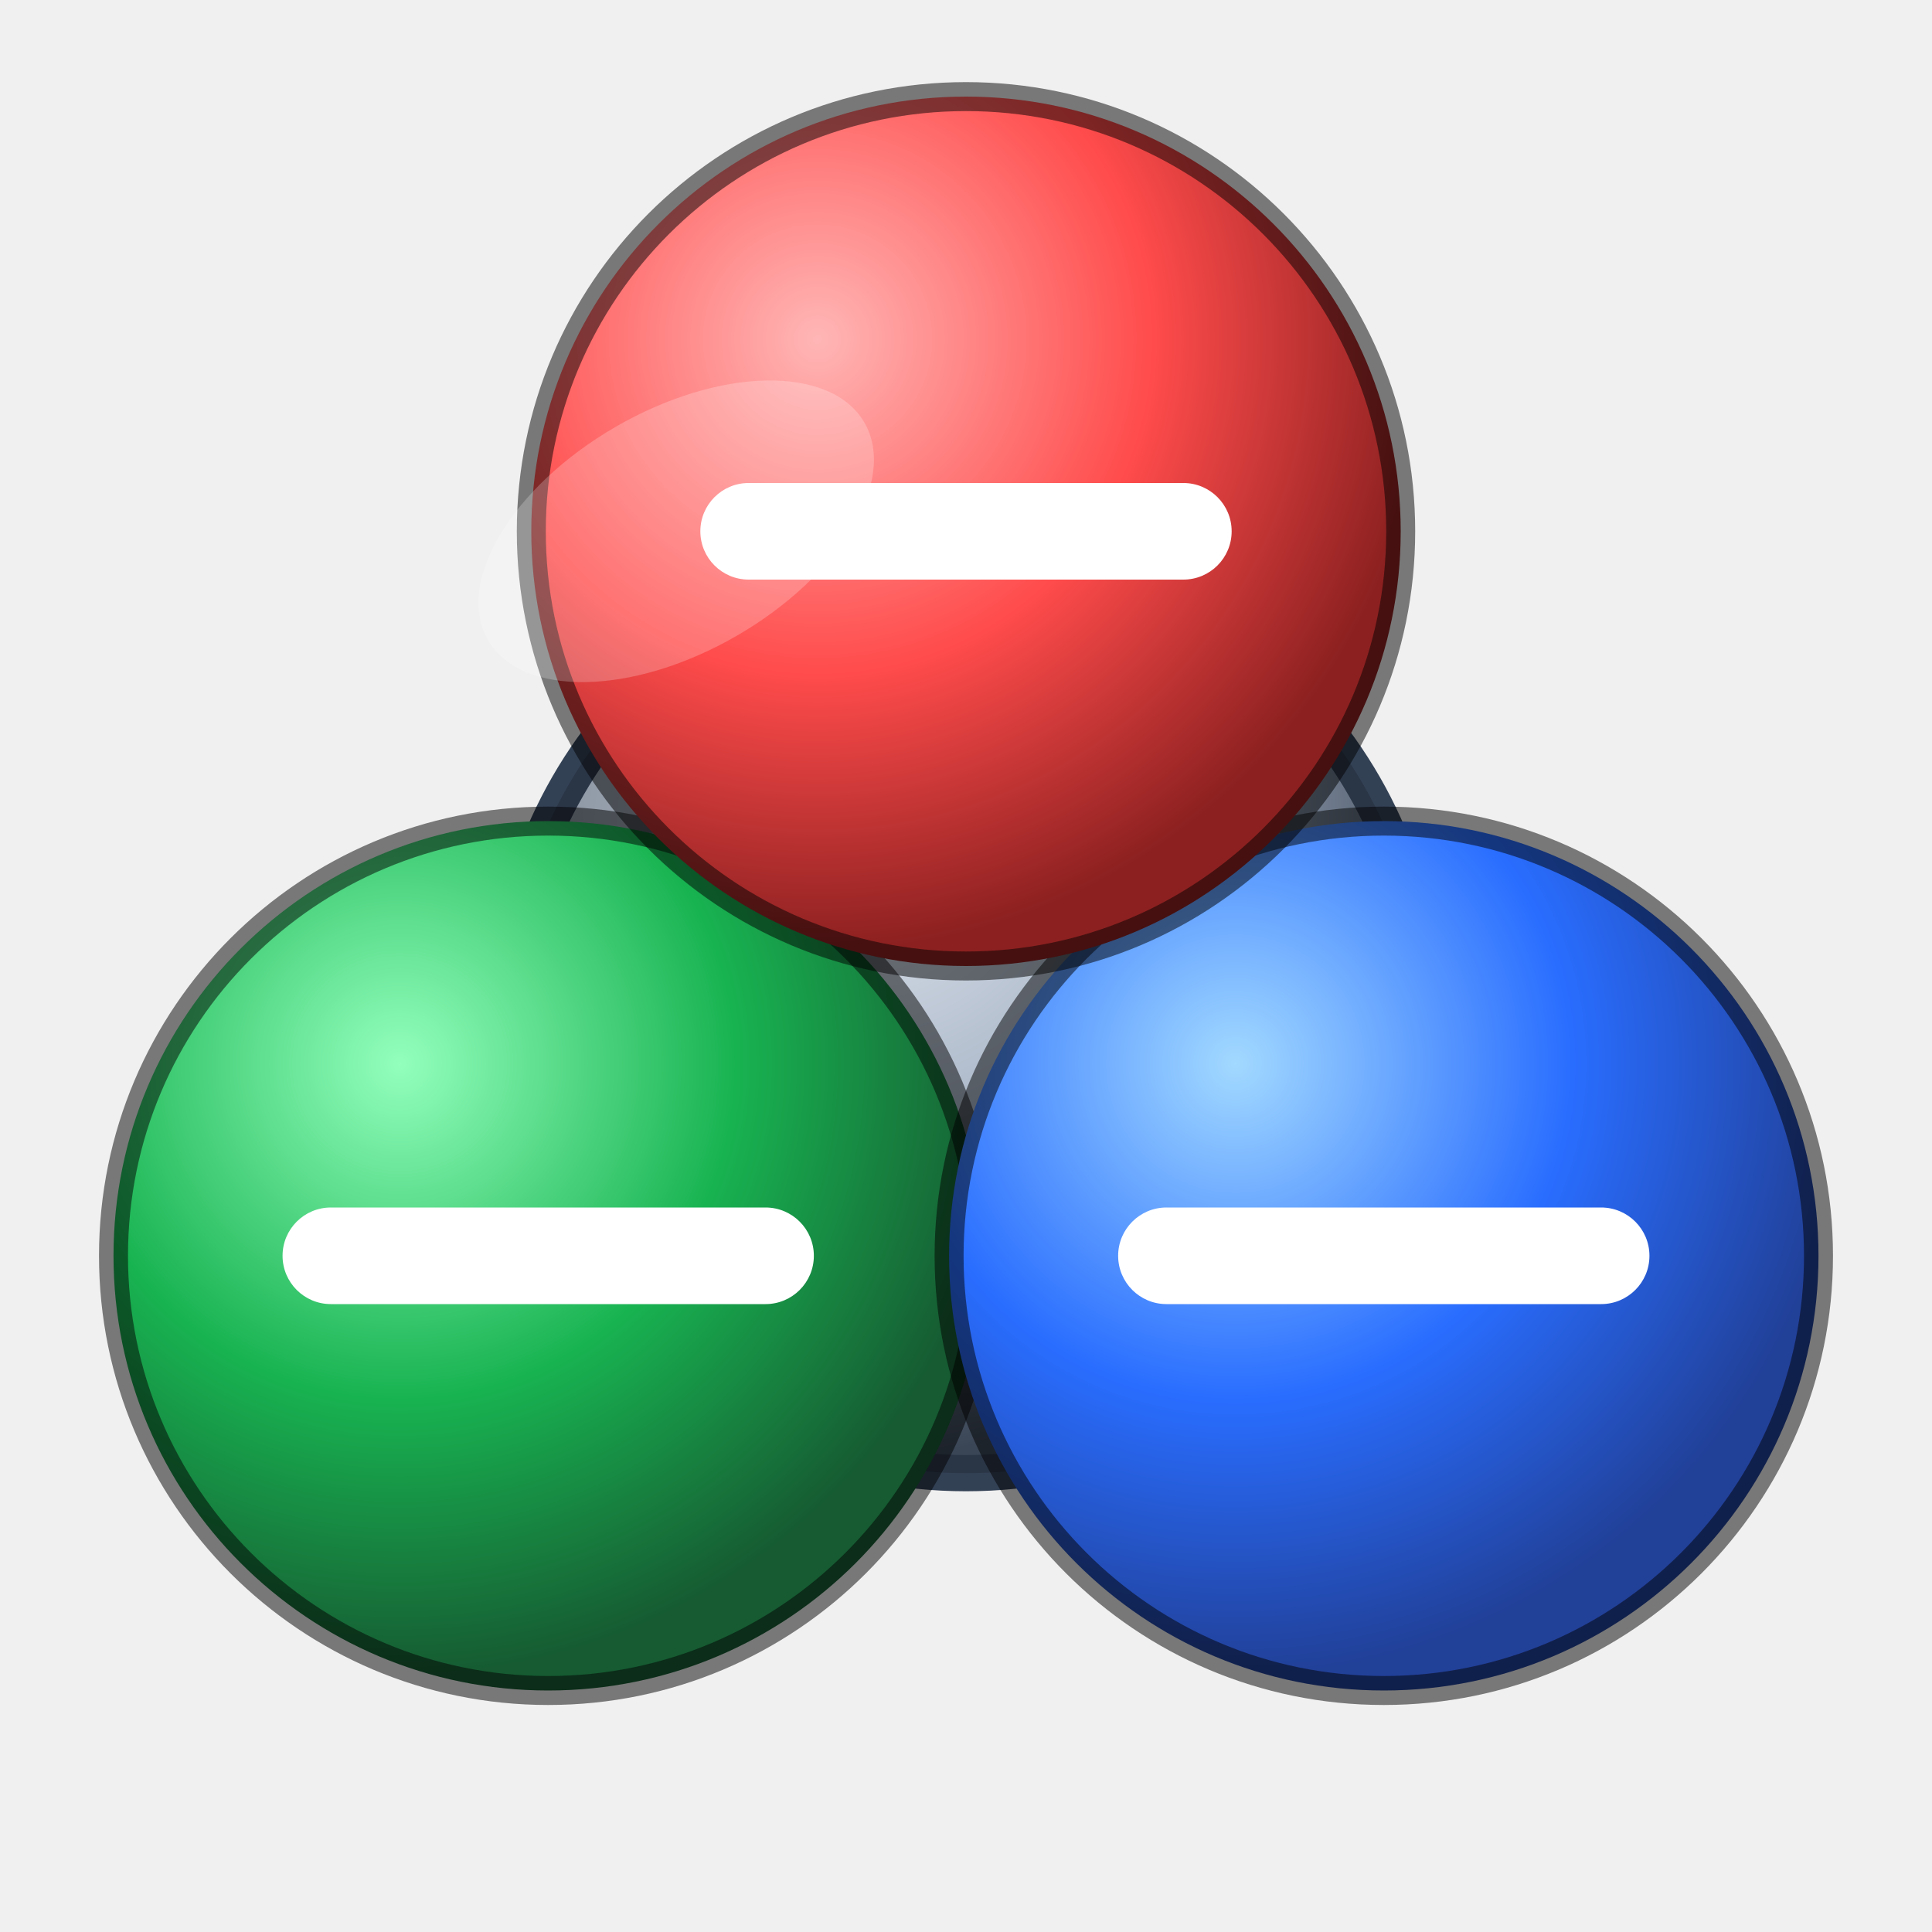
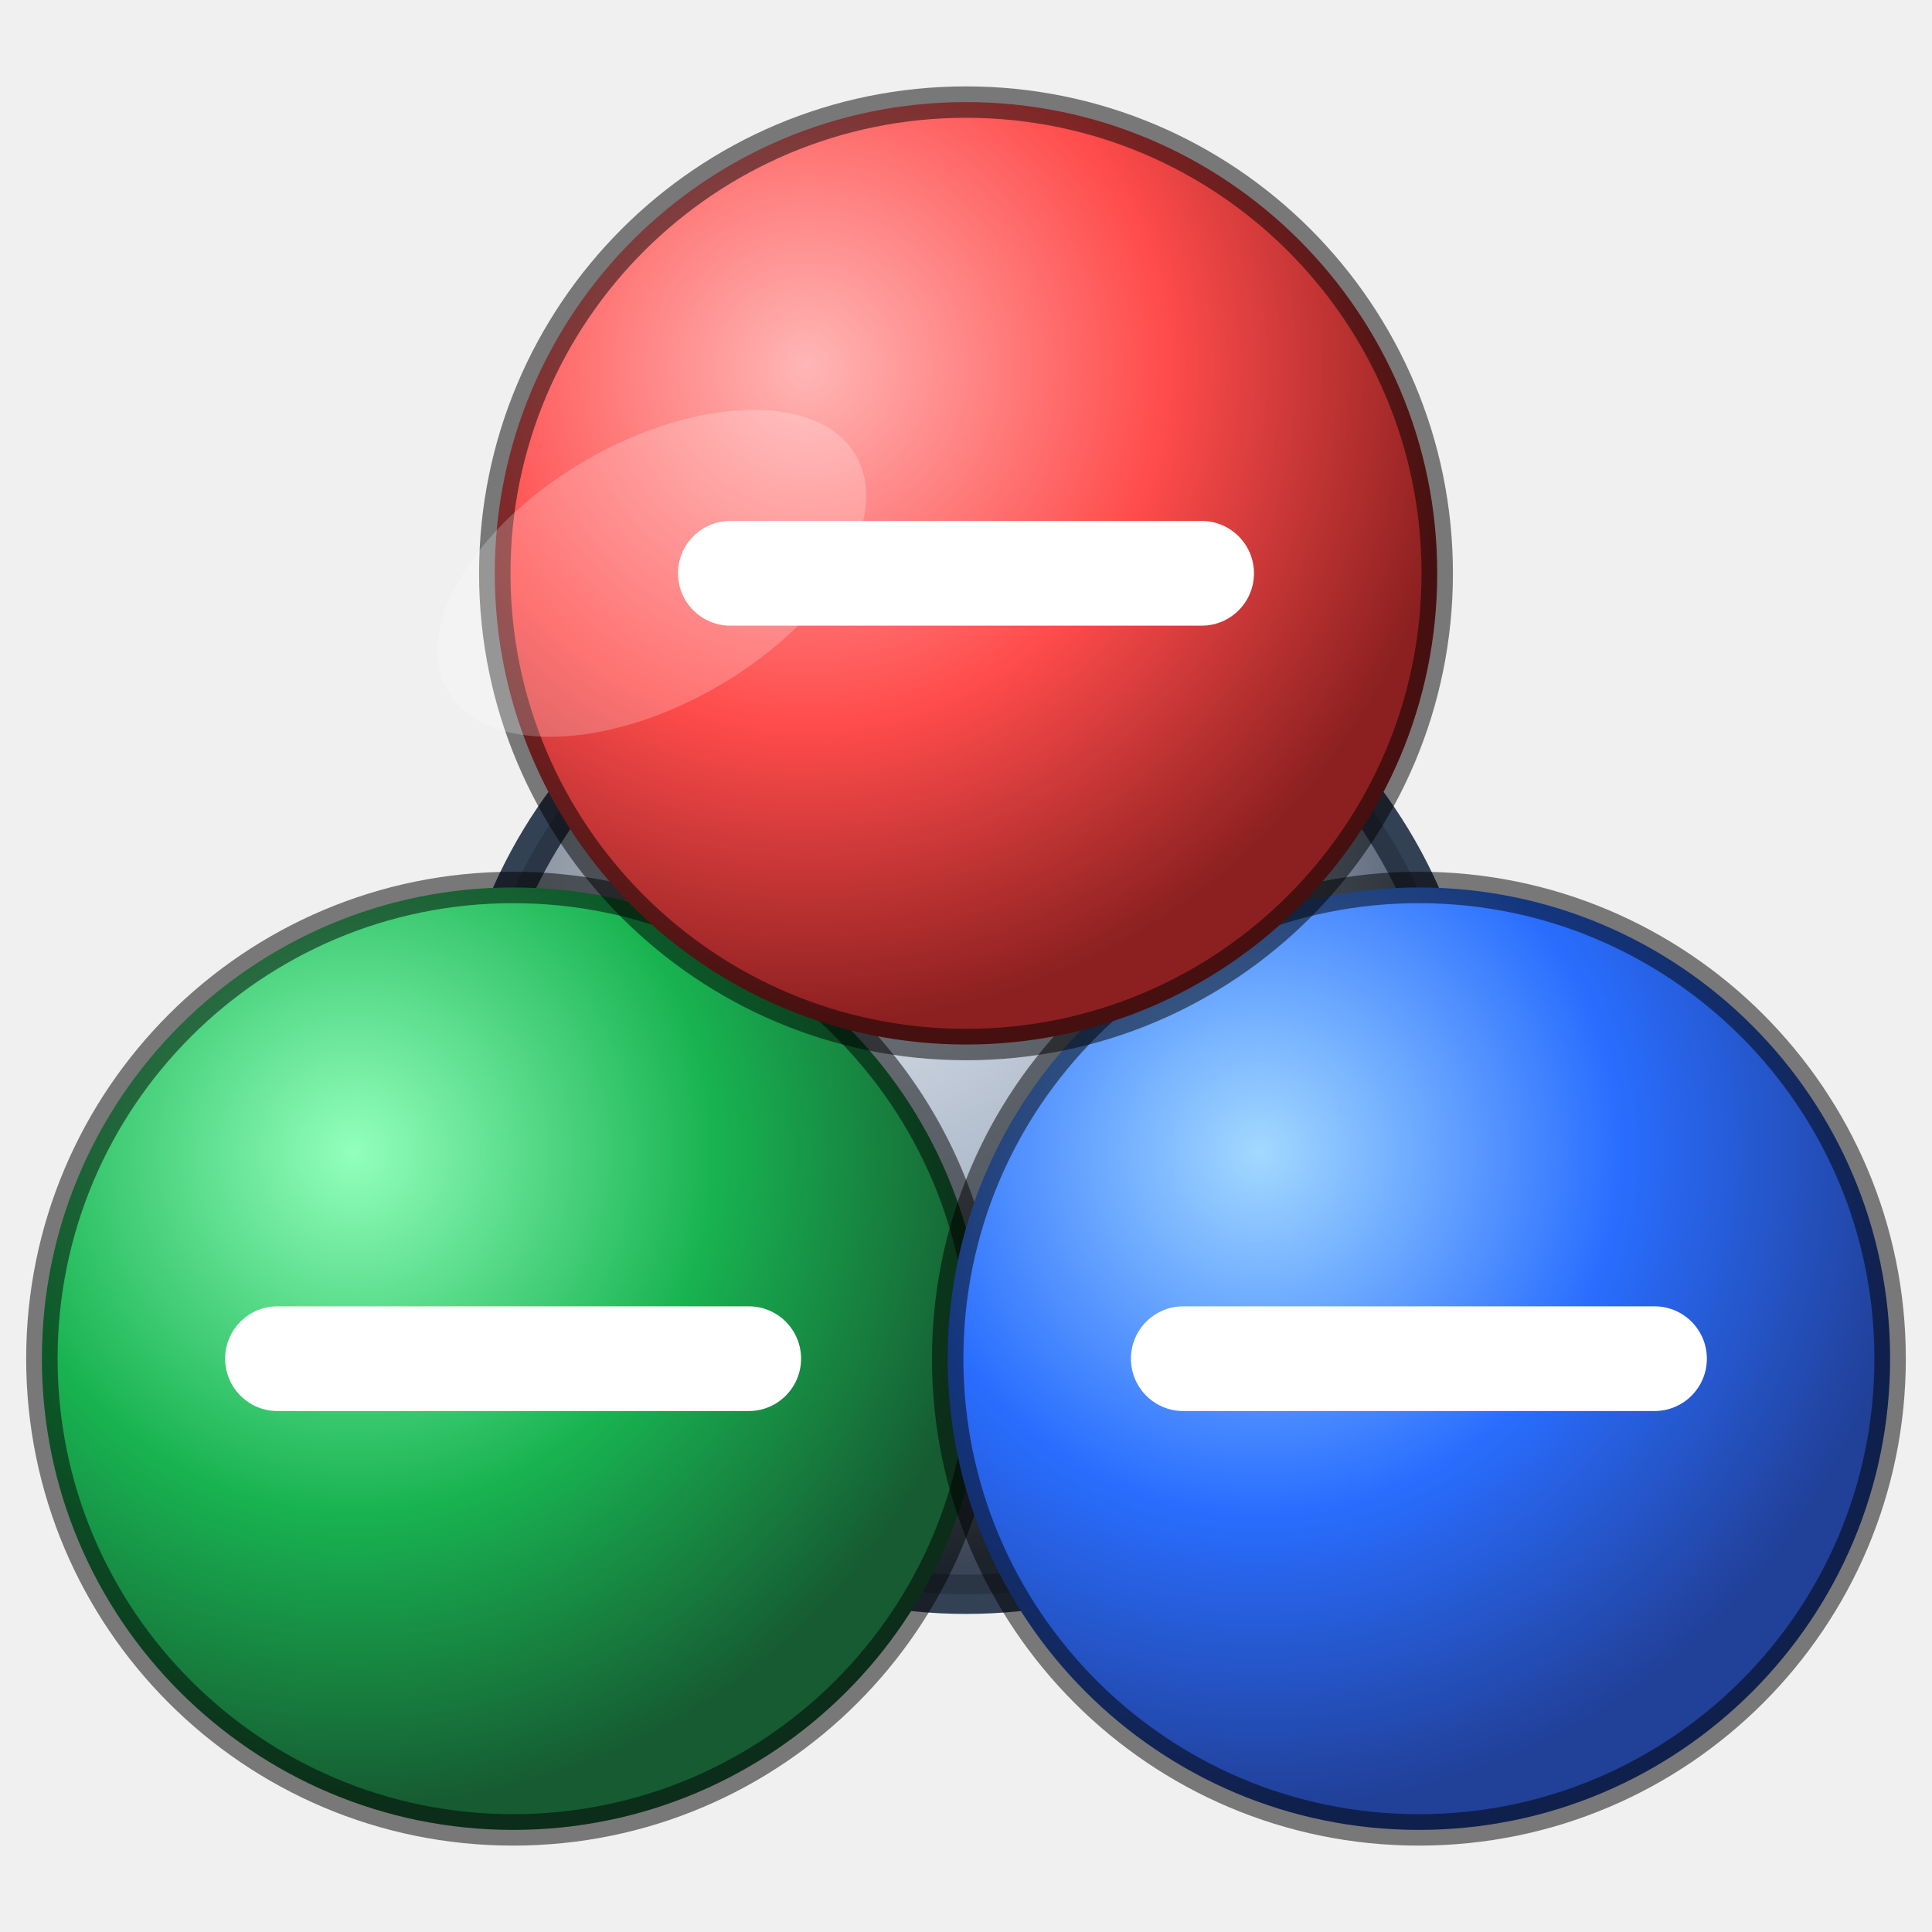
- <svg xmlns="http://www.w3.org/2000/svg" viewBox="0 0 80 80" width="80" height="80">
+ <svg xmlns="http://www.w3.org/2000/svg" viewBox="3.1 2.4 73.8 69.2" width="80" height="80">
  <defs>
    <radialGradient id="shell" cx="38%" cy="30%" r="68%">
      <stop offset="0%" stop-color="#e2e8f0" />
      <stop offset="70%" stop-color="#94a3b8" />
      <stop offset="100%" stop-color="#475569" />
    </radialGradient>
    <radialGradient id="rg19" cx="33%" cy="28%" r="70%">
      <stop offset="0%" stop-color="#93ffbd" />
      <stop offset="55%" stop-color="#18b351" />
      <stop offset="100%" stop-color="#165b32" />
    </radialGradient>
    <radialGradient id="rg20" cx="33%" cy="28%" r="70%">
      <stop offset="0%" stop-color="#a2d9ff" />
      <stop offset="55%" stop-color="#296dff" />
      <stop offset="100%" stop-color="#214098" />
    </radialGradient>
    <radialGradient id="rg21" cx="33%" cy="28%" r="70%">
      <stop offset="0%" stop-color="#ffb6b6" />
      <stop offset="55%" stop-color="#ff4b4b" />
      <stop offset="100%" stop-color="#8c2020" />
    </radialGradient>
  </defs>
  <circle cx="40.0" cy="42.0" r="19" fill="url(#shell)" stroke="#334155" stroke-width="1.5" />
  <circle cx="40.0" cy="42.0" r="17" fill="none" stroke="rgba(0,0,0,0.18)" stroke-width="4" />
  <circle cx="22.7" cy="52.0" r="18" fill="url(#rg19)" stroke="rgba(0,0,0,0.5)" stroke-width="1.2" />
  <rect x="11.7" y="50.0" width="22" height="4" rx="2" fill="white" />
  <circle cx="57.3" cy="52.0" r="18" fill="url(#rg20)" stroke="rgba(0,0,0,0.5)" stroke-width="1.2" />
  <rect x="46.3" y="50.0" width="22" height="4" rx="2" fill="white" />
  <circle cx="40.0" cy="22.0" r="18" fill="url(#rg21)" stroke="rgba(0,0,0,0.5)" stroke-width="1.2" />
  <rect x="29.0" y="20.0" width="22" height="4" rx="2" fill="white" />
  <ellipse cx="28" cy="22" rx="9" ry="5" fill="white" opacity="0.22" transform="rotate(-30 28 22)" />
</svg>
